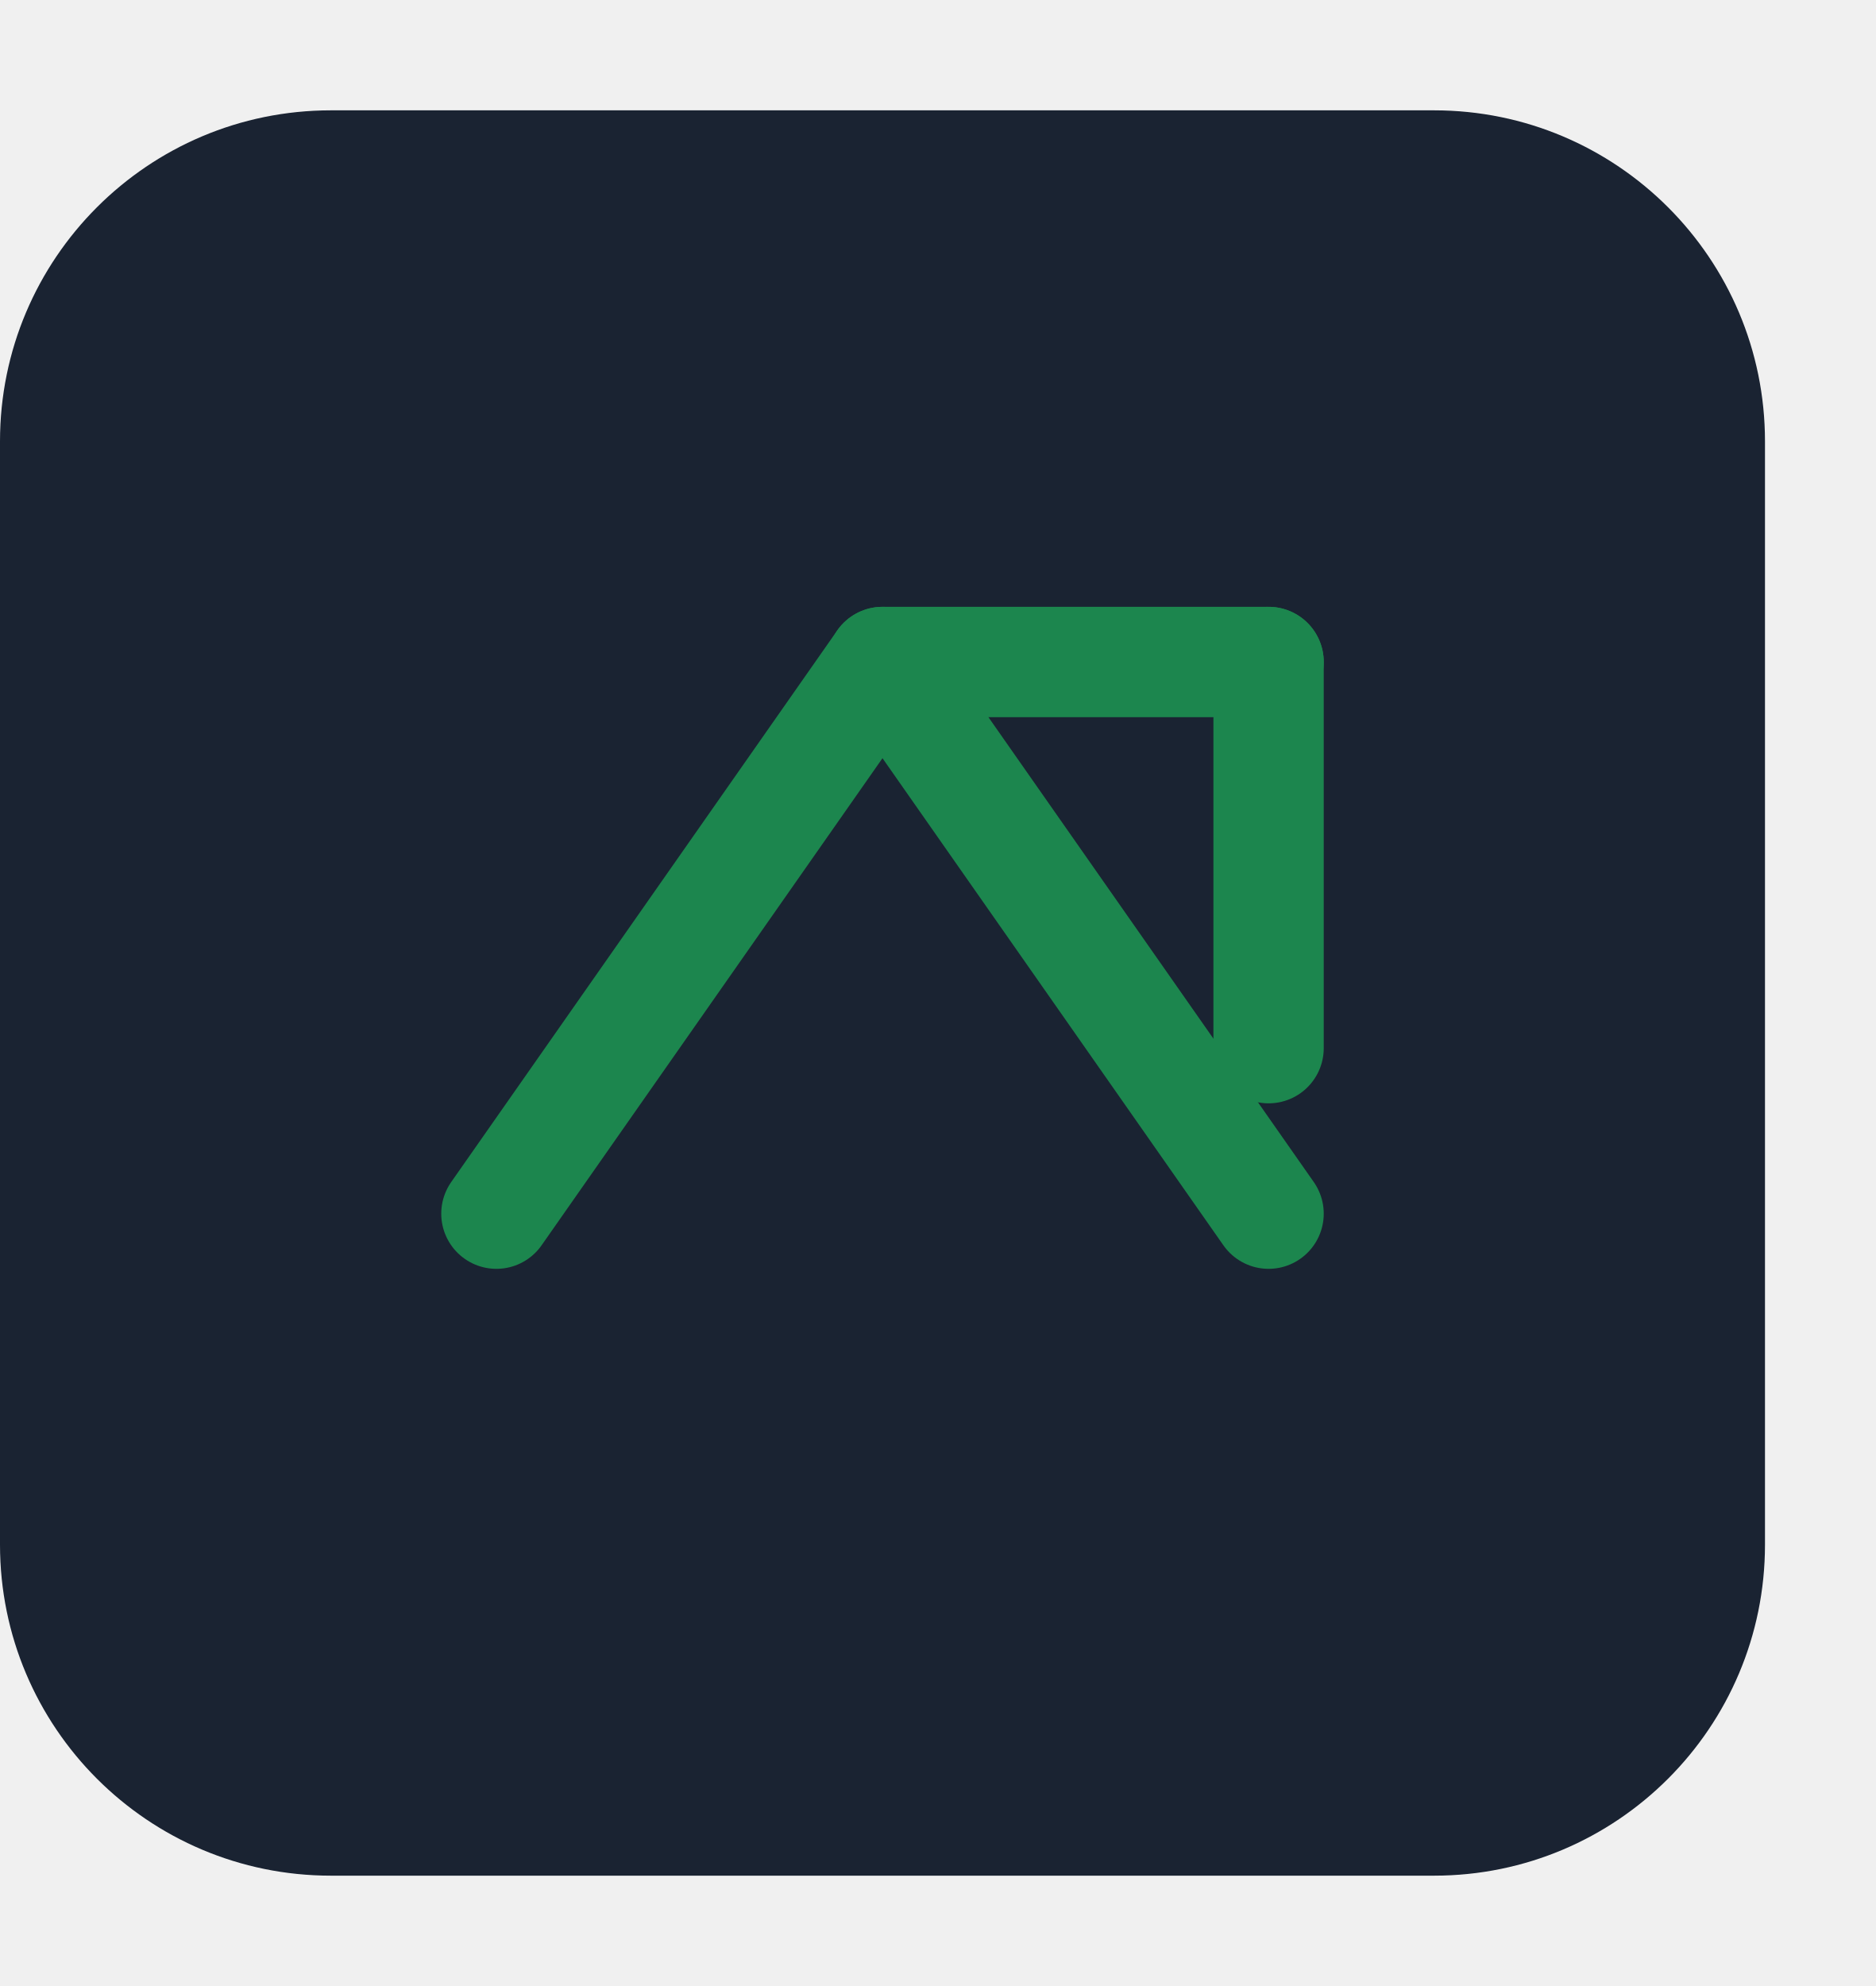
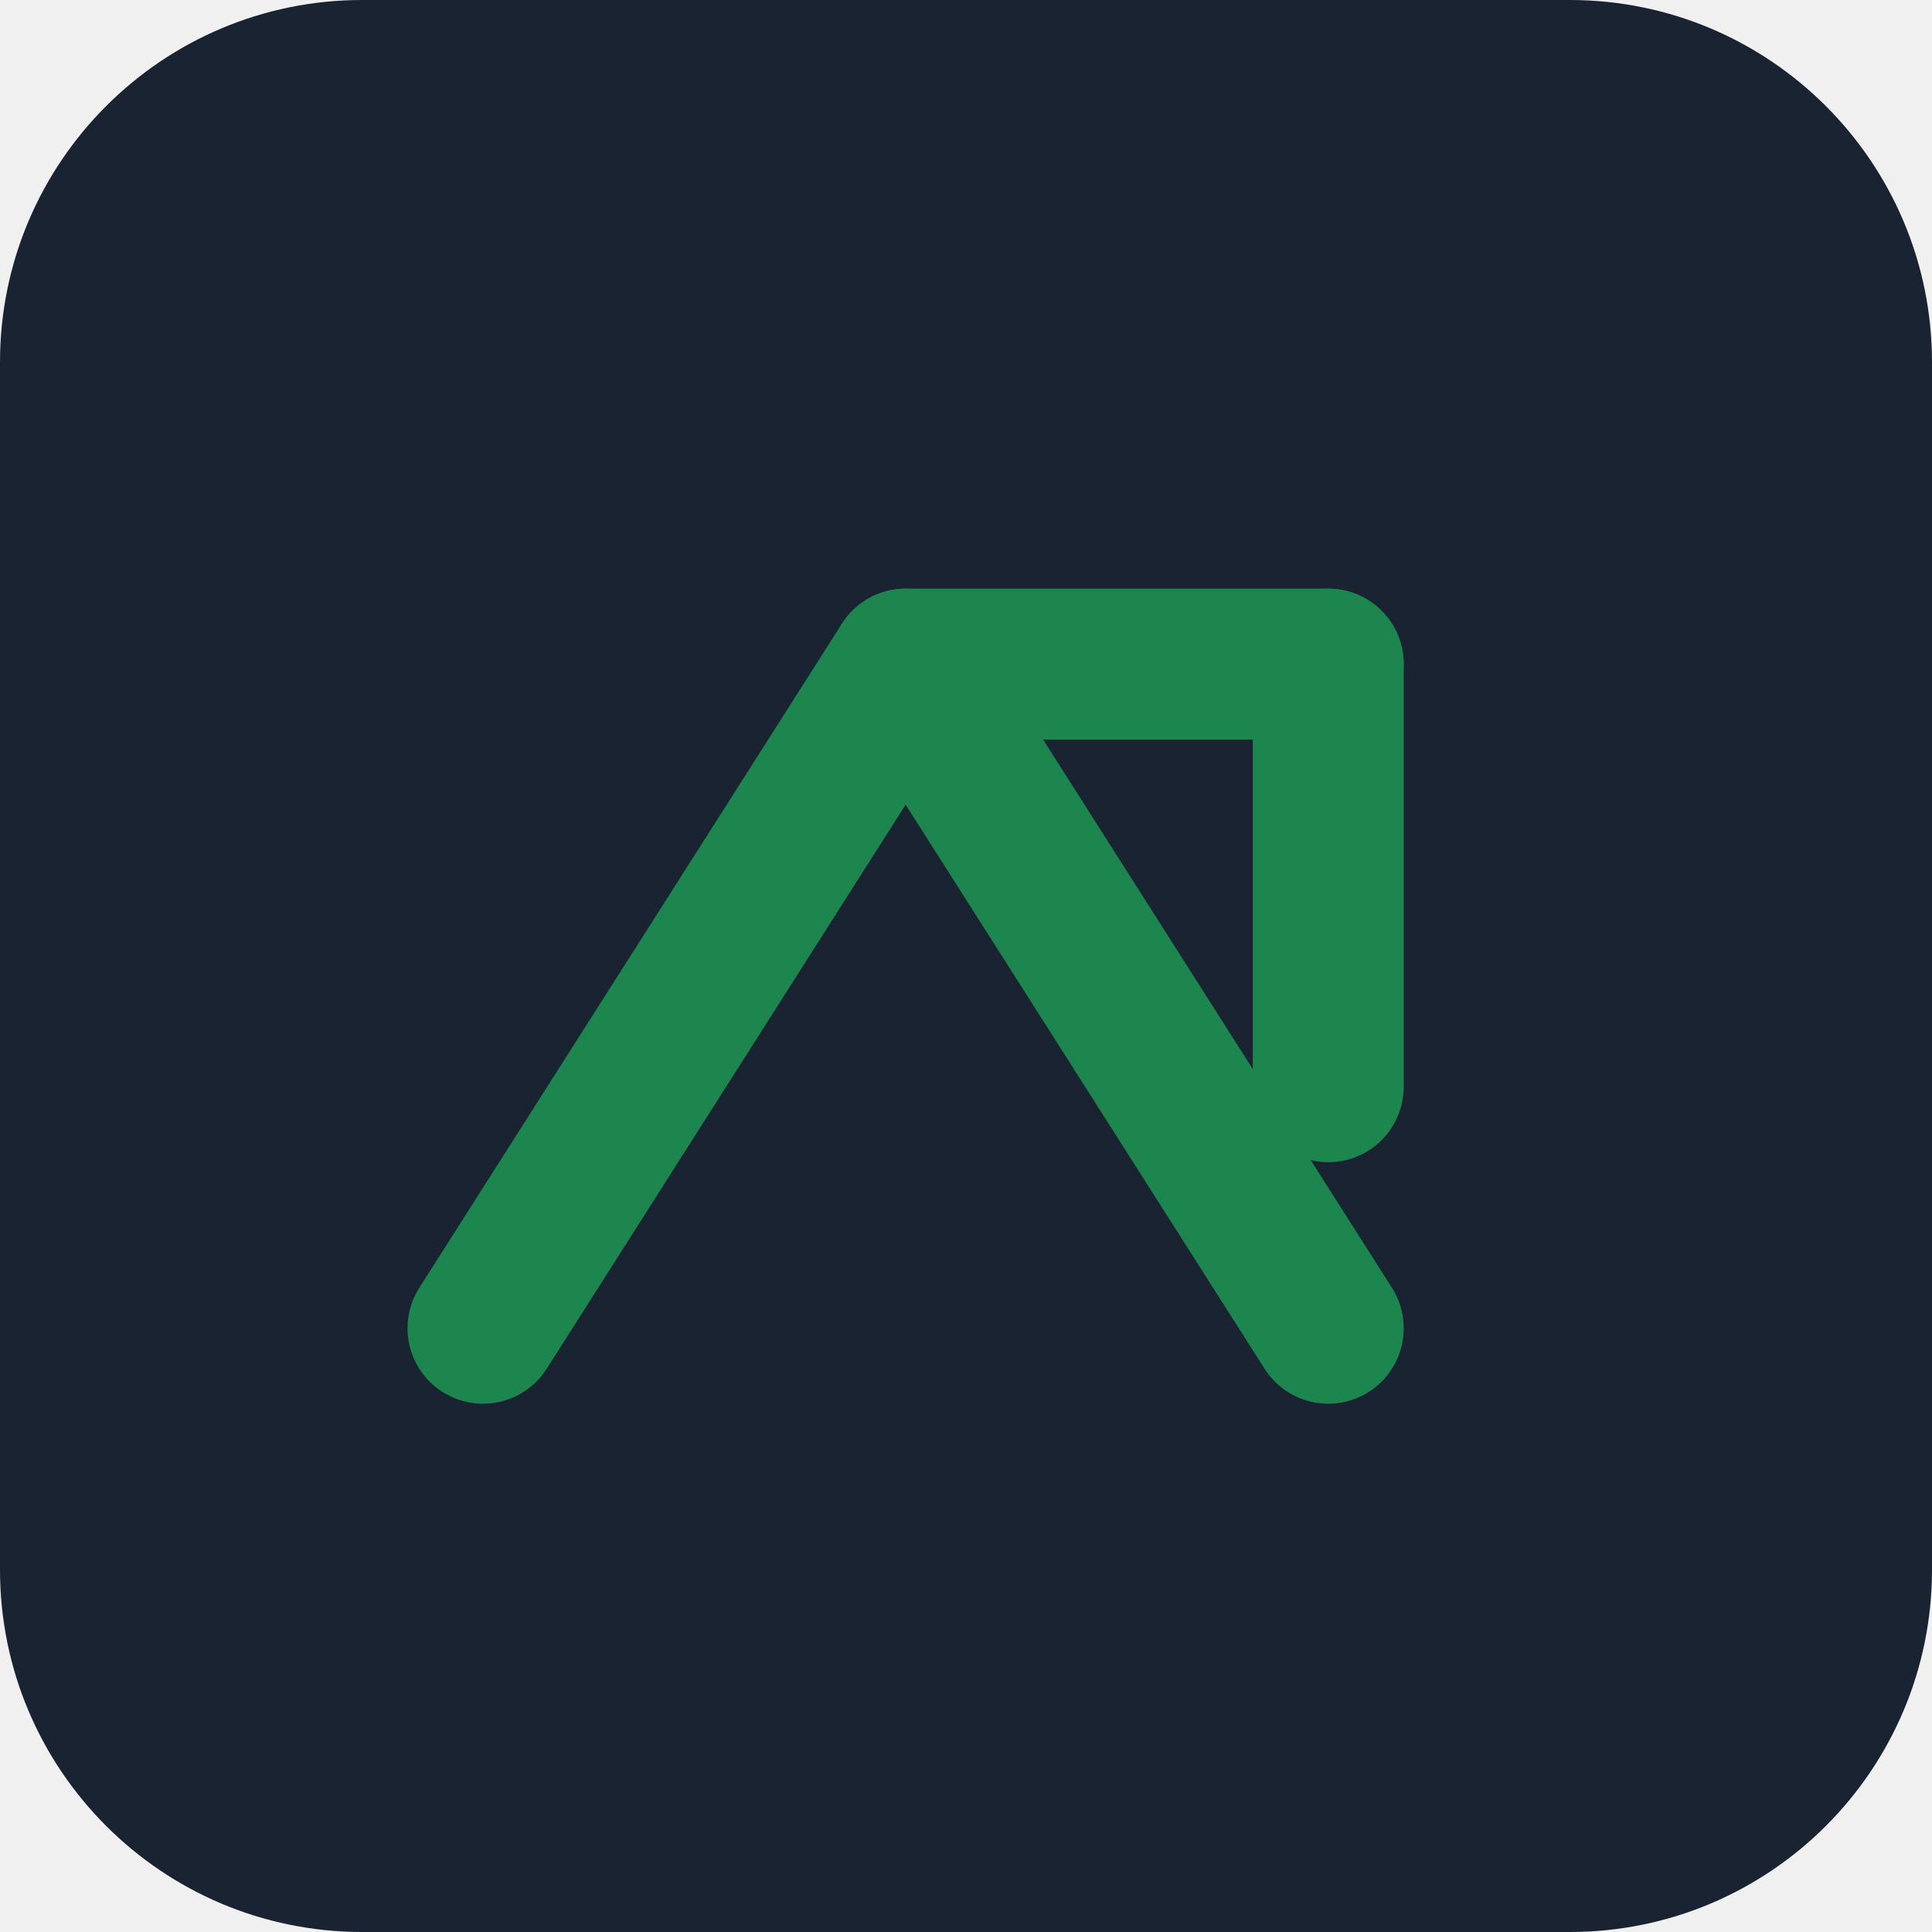
- <svg xmlns="http://www.w3.org/2000/svg" viewBox="0 0 34 36">
-   <rect width="32" height="32" rx="6" fill="#1a2332" y="2" />
-   <path d="M9 22 L16 12 L23 22" stroke="#1c864e" stroke-width="2" stroke-linecap="round" stroke-linejoin="round" fill="none" />
-   <path d="M16 12 L23 12" stroke="#1c864e" stroke-width="2" stroke-linecap="round" />
-   <path d="M23 12 L23 19" stroke="#1c864e" stroke-width="2" stroke-linecap="round" />
+ <svg xmlns="http://www.w3.org/2000/svg" viewBox="0 0 32 32">
+   <defs>
+     <style>
+       .bg { fill: #1a2332 }
+       .icon { stroke: #1c864e }
+       @media (prefers-color-scheme: dark) {
+         .bg { fill: #1c864e }
+         .icon { stroke: #ffffff }
+       }
+     </style>
+   </defs>
+   <rect class="bg" width="32" height="32" rx="6" />
+   <path class="icon" d="M8 22 L15 11 L22 22" stroke-width="2.5" stroke-linecap="round" stroke-linejoin="round" fill="none" />
+   <path class="icon" d="M15 11 L22 11" stroke-width="2.5" stroke-linecap="round" />
+   <path class="icon" d="M22 11 L22 18" stroke-width="2.5" stroke-linecap="round" />
</svg>
